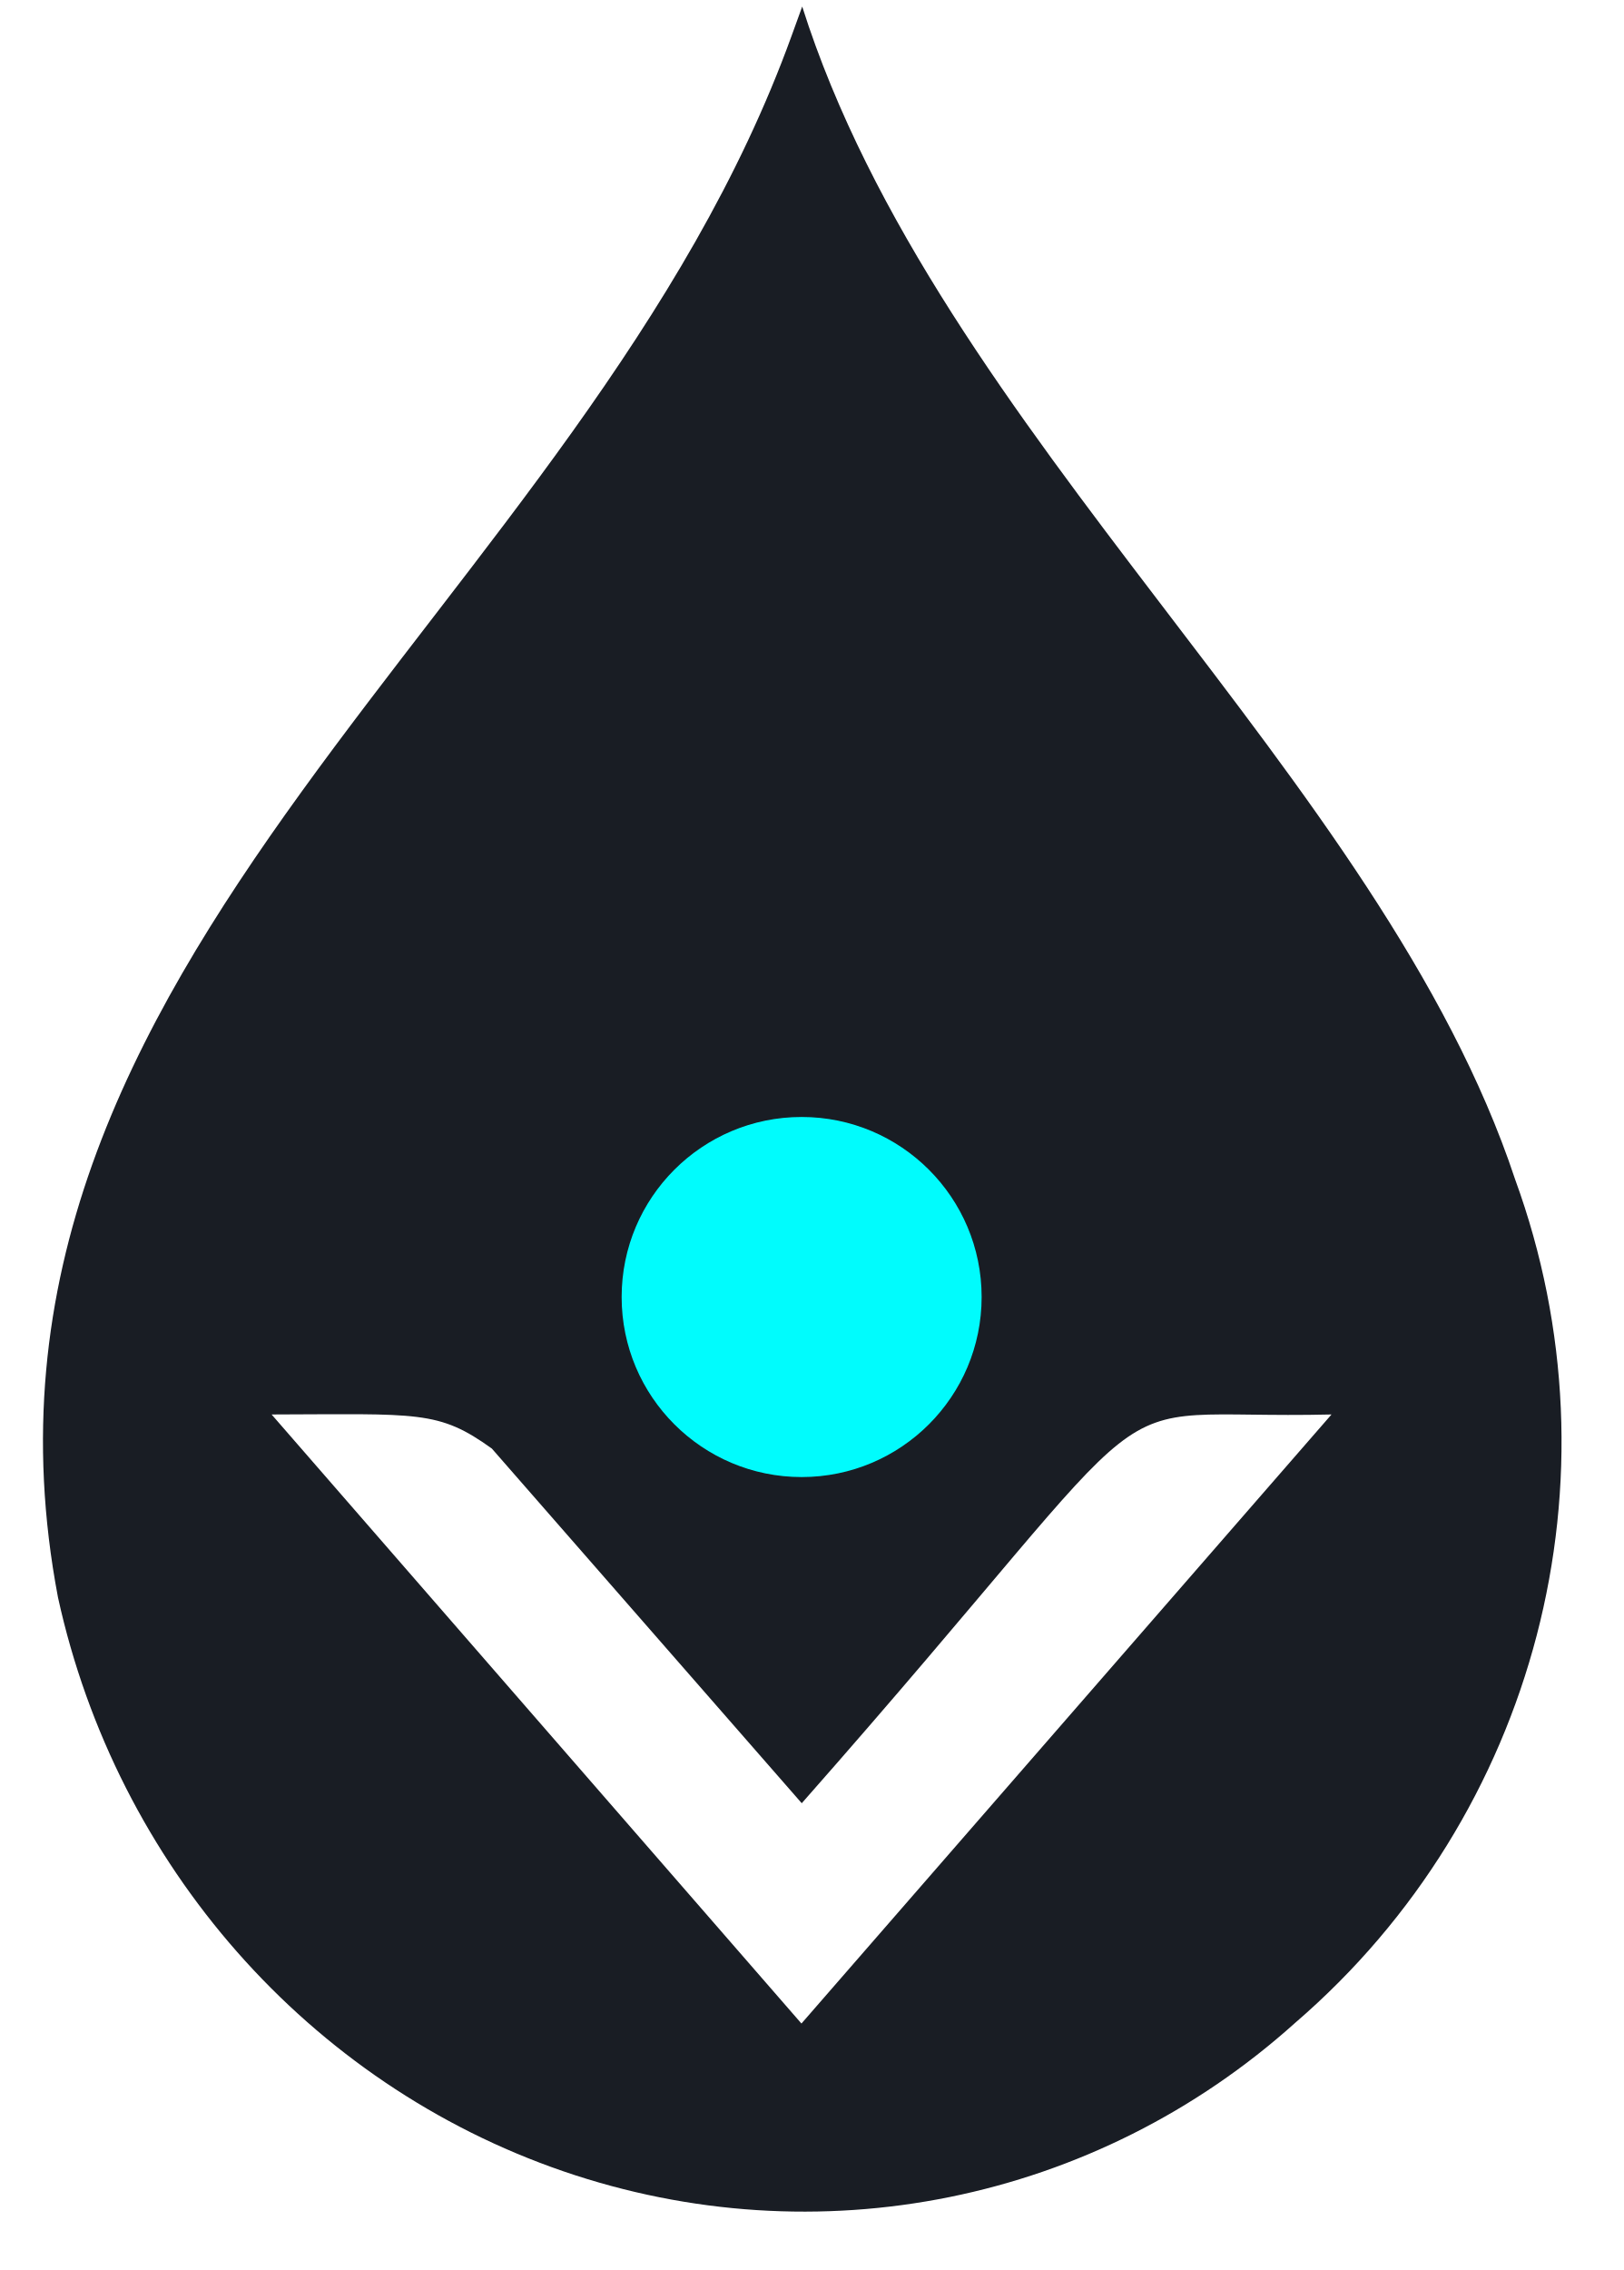
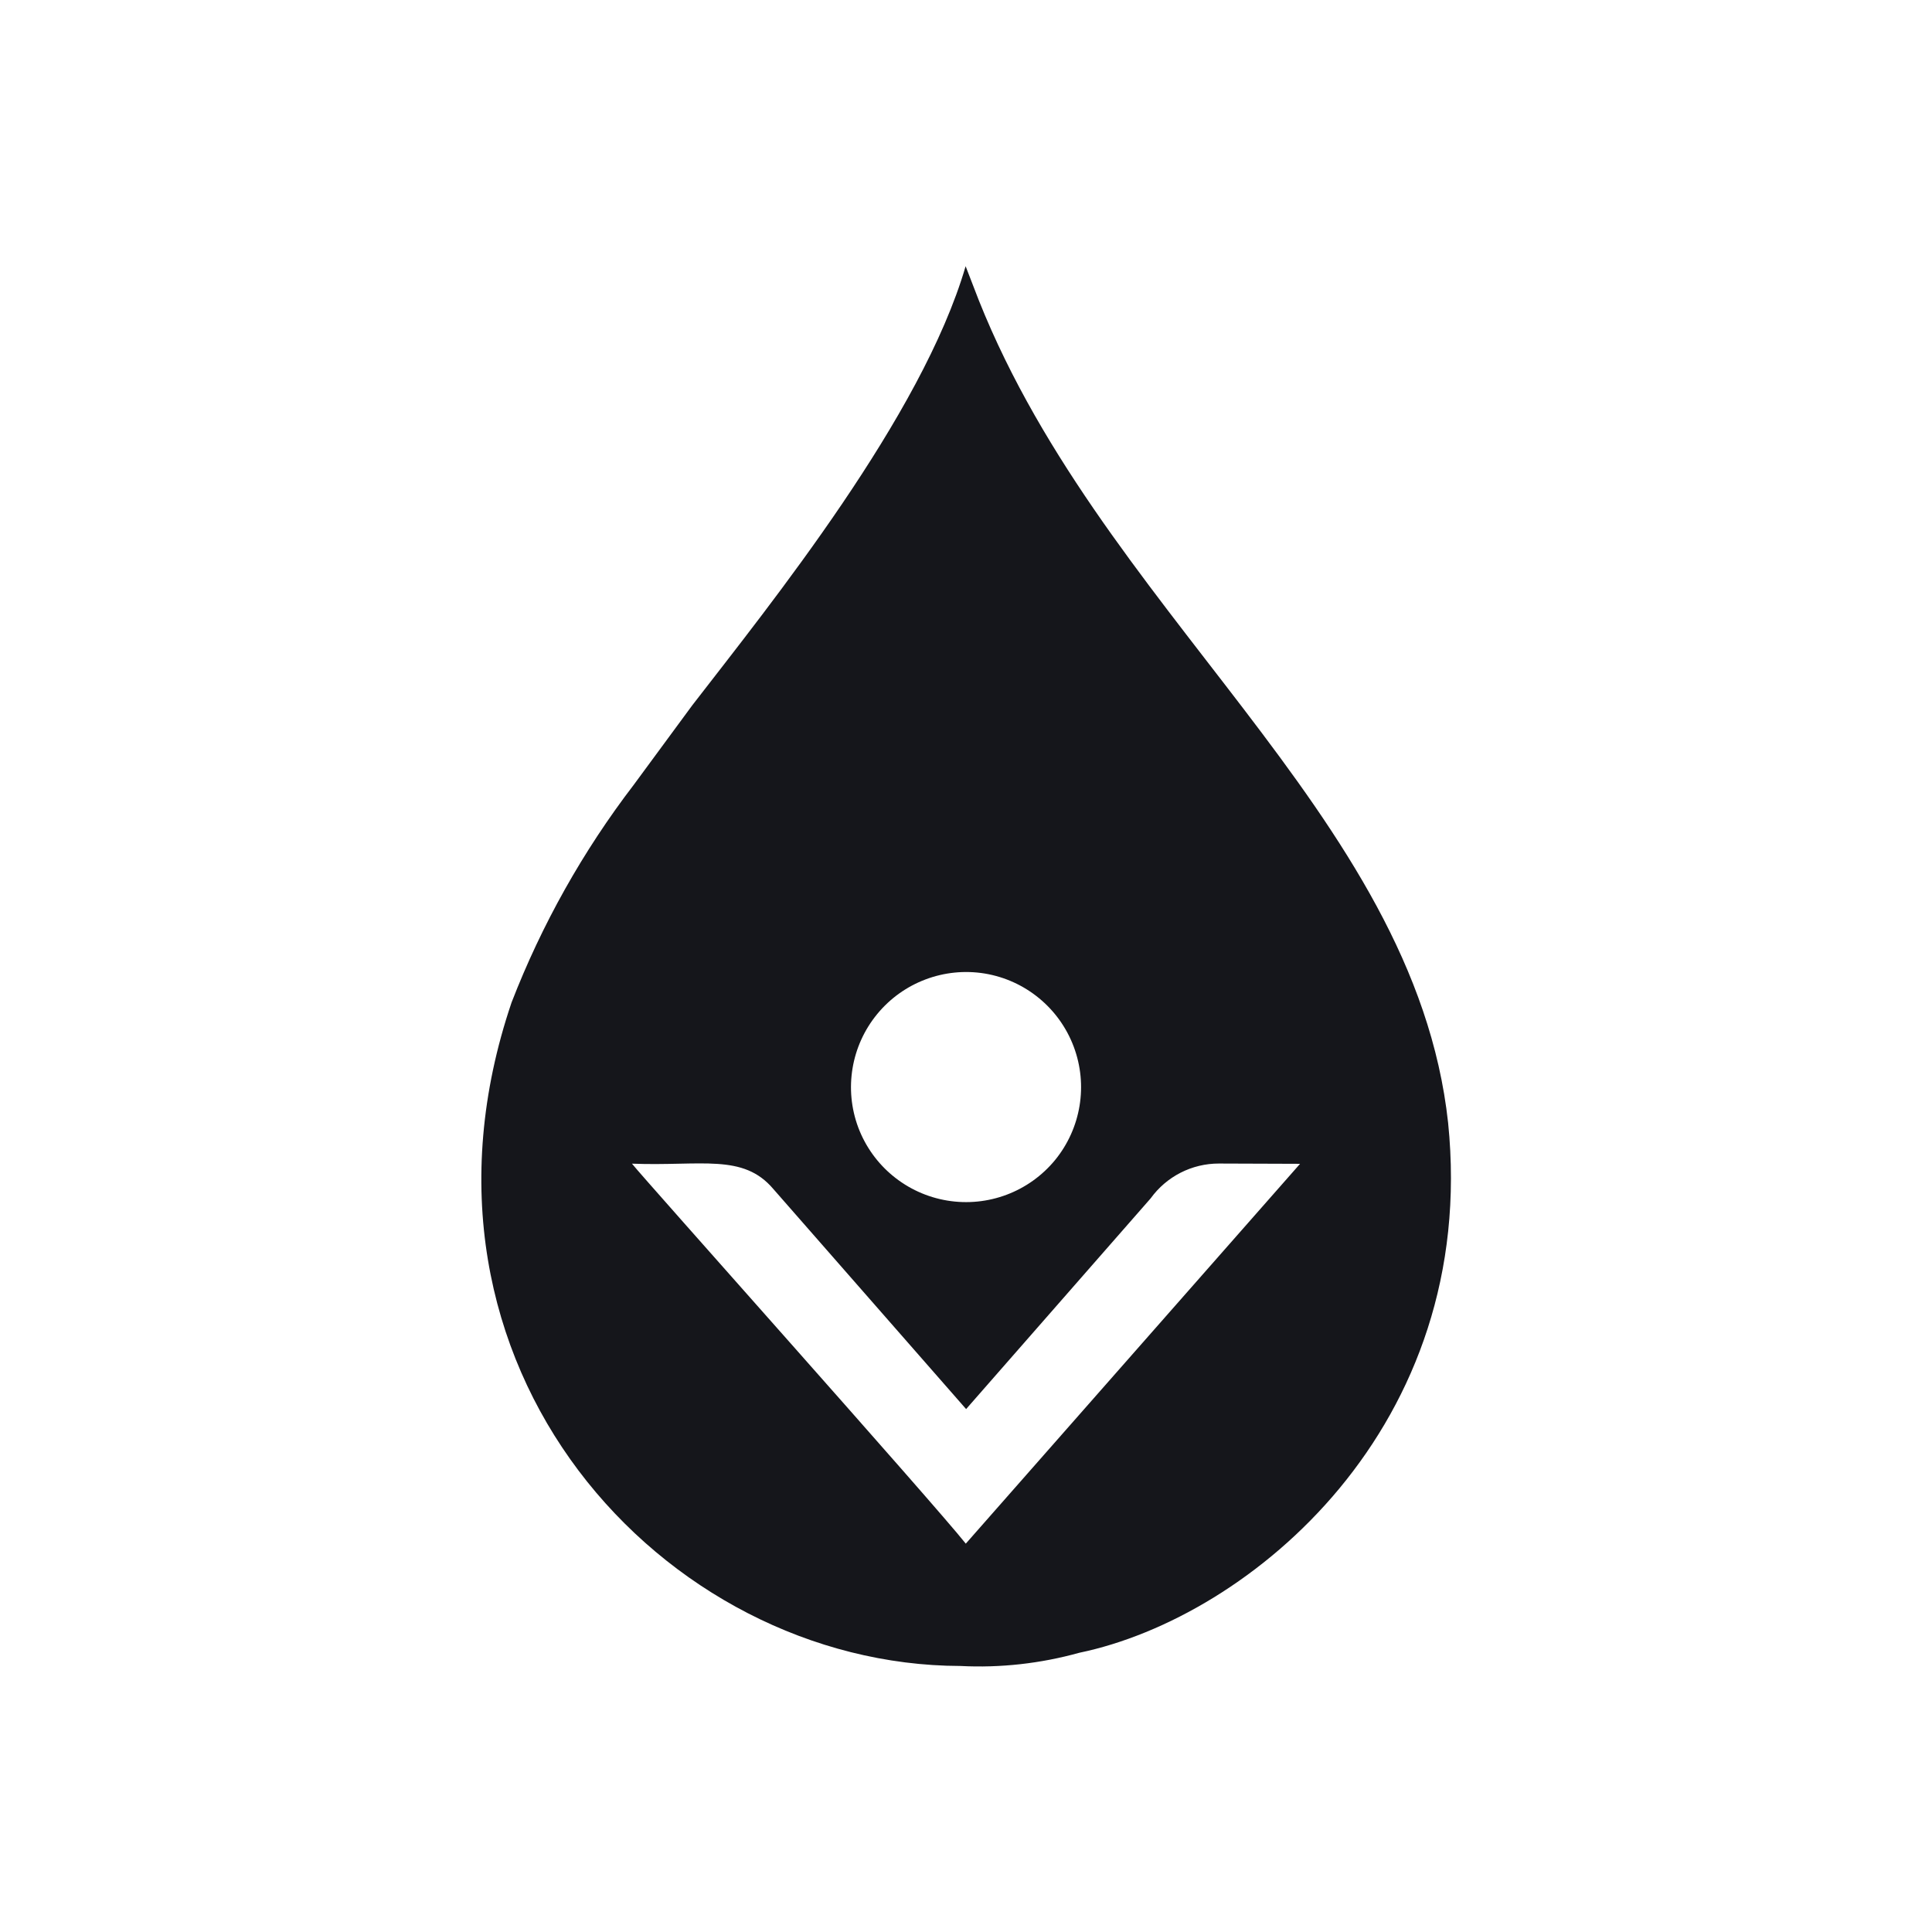
- <svg xmlns="http://www.w3.org/2000/svg" width="427" height="597" viewBox="0 0 427 597" fill="none">
-   <path fill-rule="evenodd" clip-rule="evenodd" d="M211.03 1.72 208.21 9.5C153.7 160.07-16.65 252.01 15.25 420.09A203.99 198.09 76.07 00340.73 531.98a201.56 201.56 0 0057.82-221.87C363.52 204.52 246.61 113.87 211.03 1.72ZM71.45 372 210.83 532.18 350.27 372c-67.04 1.6-36.01-14.95-139.36 102.24l-81.52-93.27c-14.07-10.13-19.25-9.06-57.94-8.97Z" fill="#191d24" />
-   <circle fill="#00FCFD" cx="210.88" cy="341.11" r="47.35" />
+ <svg xmlns="http://www.w3.org/2000/svg" viewBox="-.5 -.5 1024 1024" width="1024" height="1024">
+   <path d="M511.3 140.6c-23.3 79.8-103 178.5-144.9 232.75L335.45 415.4a467.73 467.73 0 00-64.8 115.4c-65.5 193.1 80.8 351.3 237.85 351.7 21.26 1.1 42.56-1.3 63.06-7 90.8-18.87 211.87-120.04 195.47-280.9-17.9-164.8-187.55-272.65-251.8-443.84Zm10.2 374.9a61.05 61.05 0 00-67.1 81.6 61.05 61.05 0 00104.3 17.26 61.05 61.05 0 00-37.2-98.86ZM511.4 817.65l177.16-201.3-43-.15a44.56 44.56 0 00-36.2 18.47l-97.8 111.67-102.2-116.67c-16.06-18.94-38.06-12-74.9-13.4 5.7 7.3 159.75 179.73 176.93 201.4Z" fill="#15161b" fill-rule="evenodd" />
</svg>
